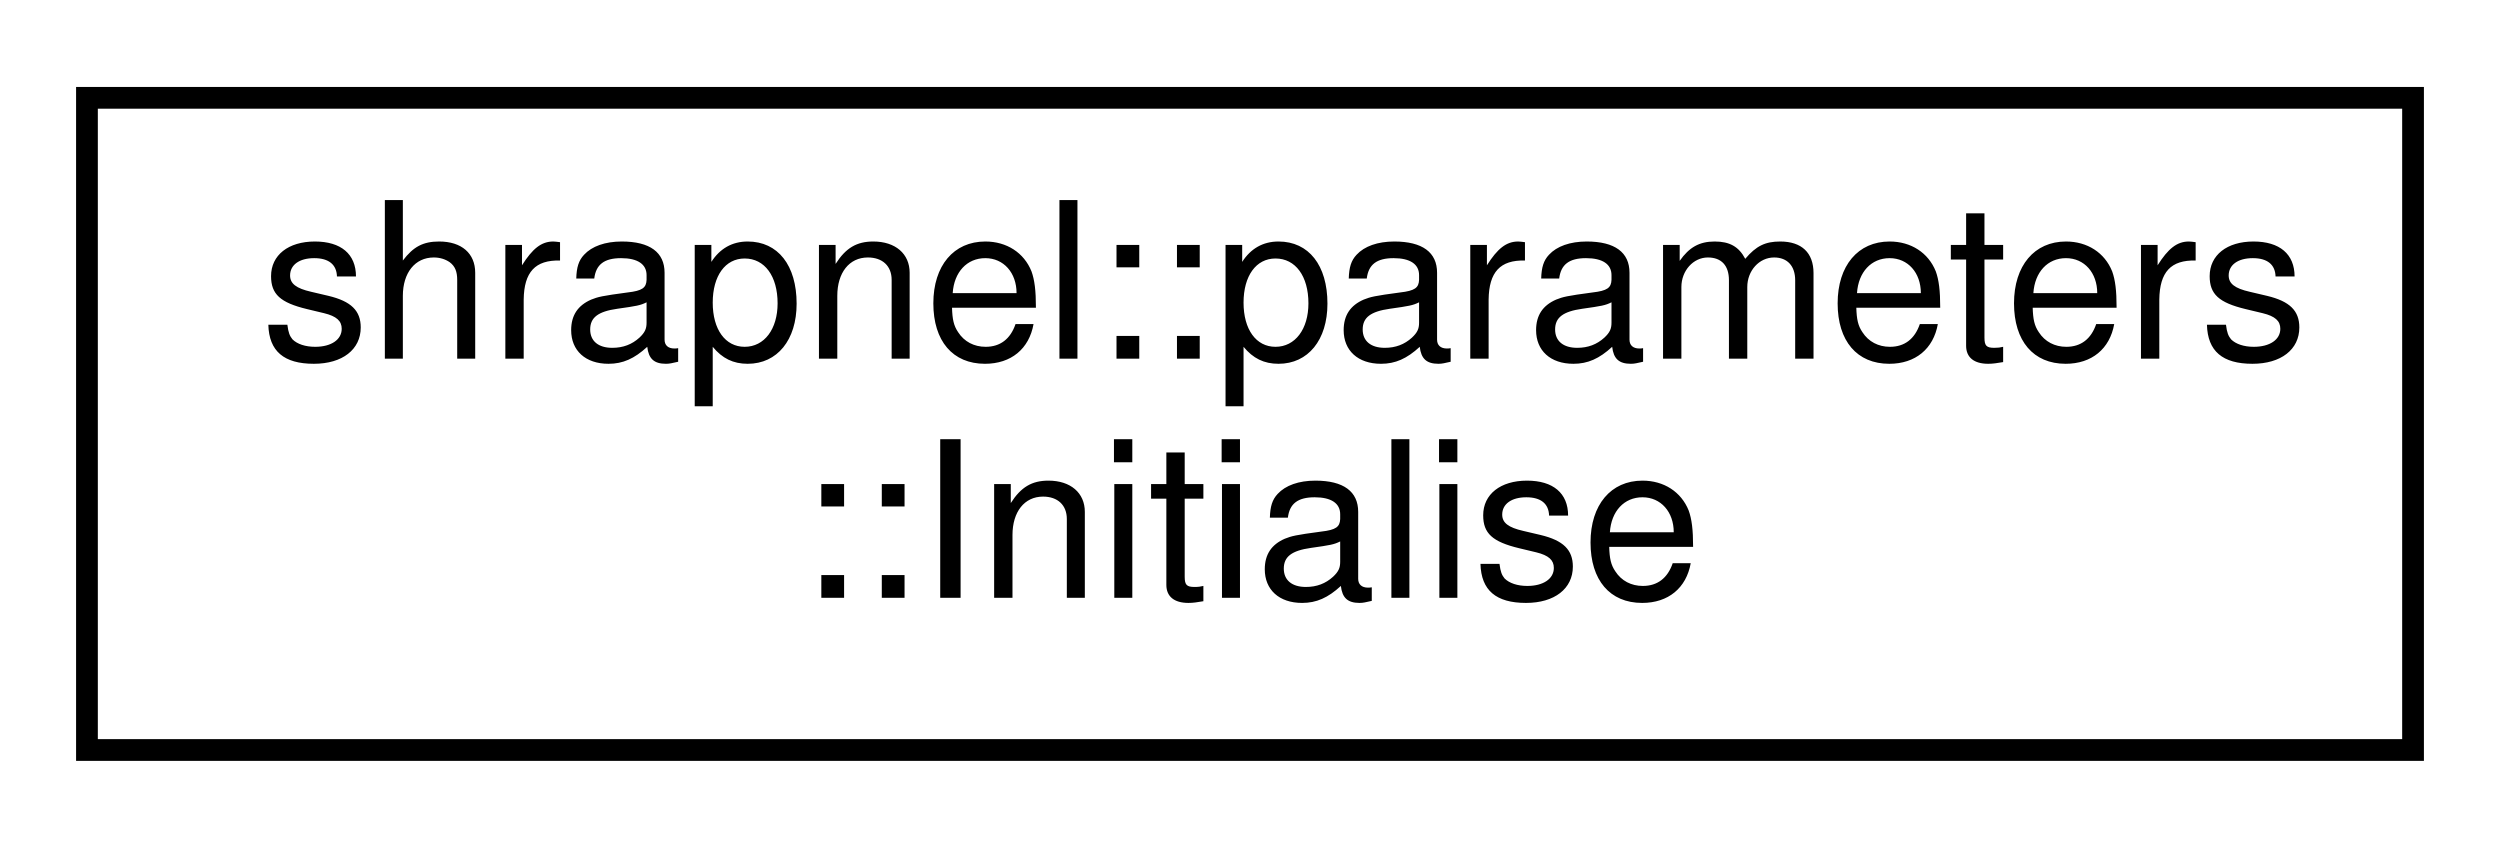
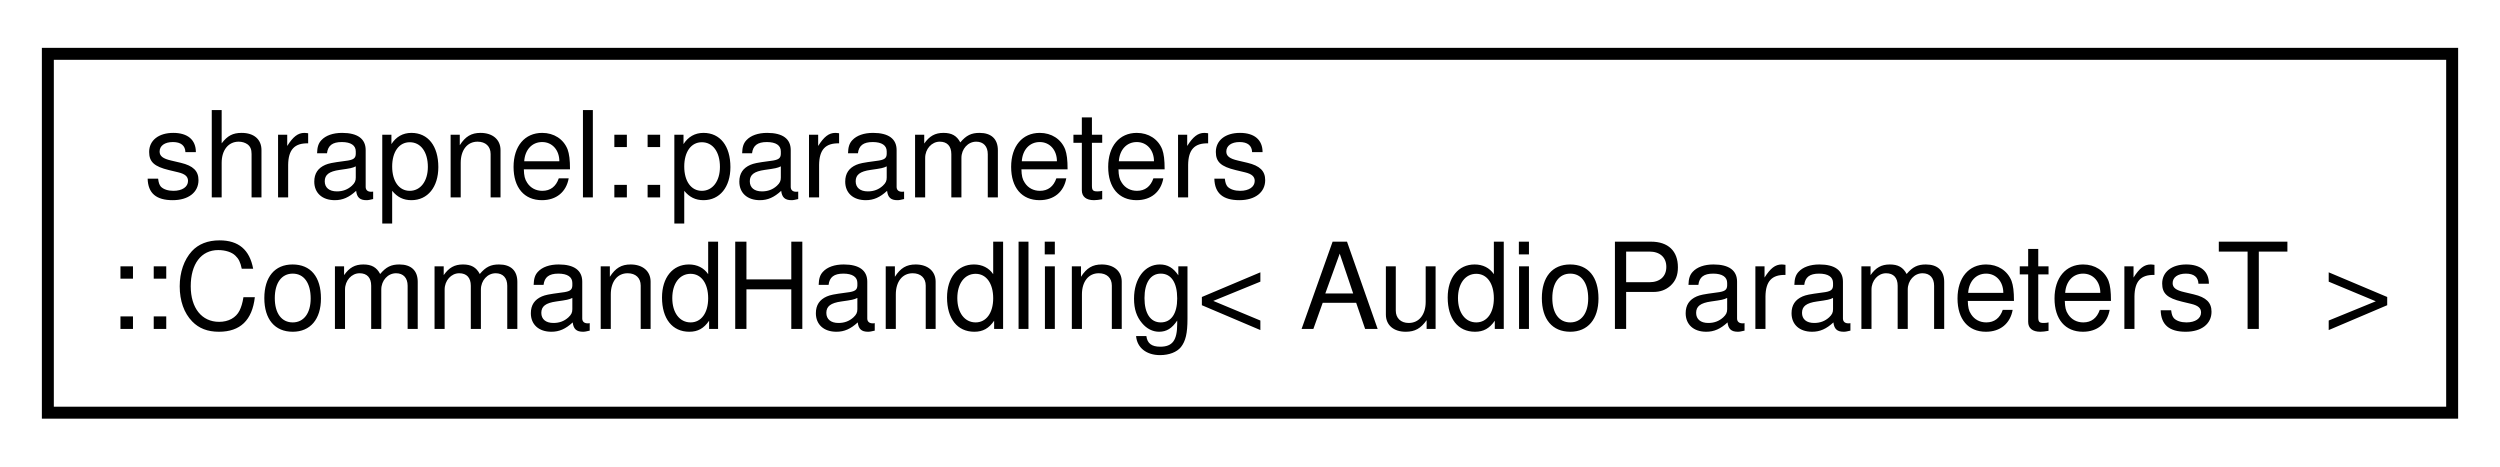
- <svg xmlns="http://www.w3.org/2000/svg" xmlns:xlink="http://www.w3.org/1999/xlink" width="115pt" height="39pt" viewBox="0.00 0.00 115.00 39.00">
+ <svg xmlns="http://www.w3.org/2000/svg" xmlns:xlink="http://www.w3.org/1999/xlink" width="209pt" height="39pt" viewBox="0.00 0.00 209.00 39.00">
  <g id="graph0" class="graph" transform="scale(1 1) rotate(0) translate(4 35)">
    <g id="node1" class="node">
      <g id="a_node1">
-         <a xlink:href="structshrapnel_1_1parameters_1_1Initialise.html" target="_top" xlink:title=" ">
-           <polygon fill="none" stroke="black" points="0,-0.5 0,-30.5 107,-30.5 107,-0.5 0,-0.5" />
+         <a xlink:href="classshrapnel_1_1parameters_1_1CommandHandling.html" target="_top" xlink:title=" ">
+           <polygon fill="none" stroke="black" points="0,-0.5 0,-30.5 201,-30.5 201,-0.5 0,-0.5" />
          <text text-anchor="start" x="8" y="-18.5" font-family="Helvetica,sans-Serif" font-size="10.00">shrapnel::parameters</text>
-           <text text-anchor="middle" x="53.5" y="-7.5" font-family="Helvetica,sans-Serif" font-size="10.00">::Initialise</text>
+           <text text-anchor="middle" x="100.5" y="-7.5" font-family="Helvetica,sans-Serif" font-size="10.00">::CommandHandling&lt; AudioParametersT &gt;</text>
        </a>
      </g>
    </g>
  </g>
</svg>
